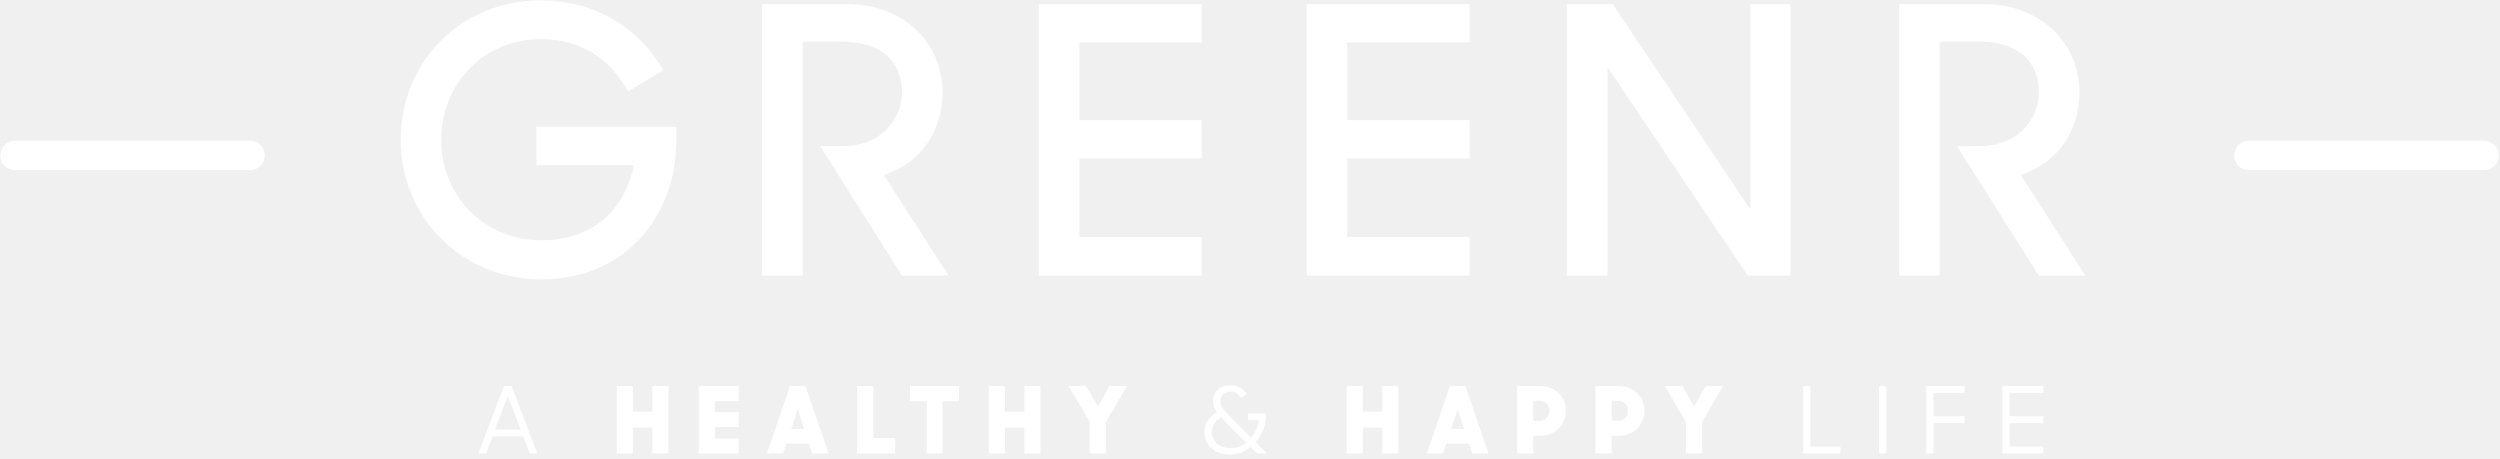
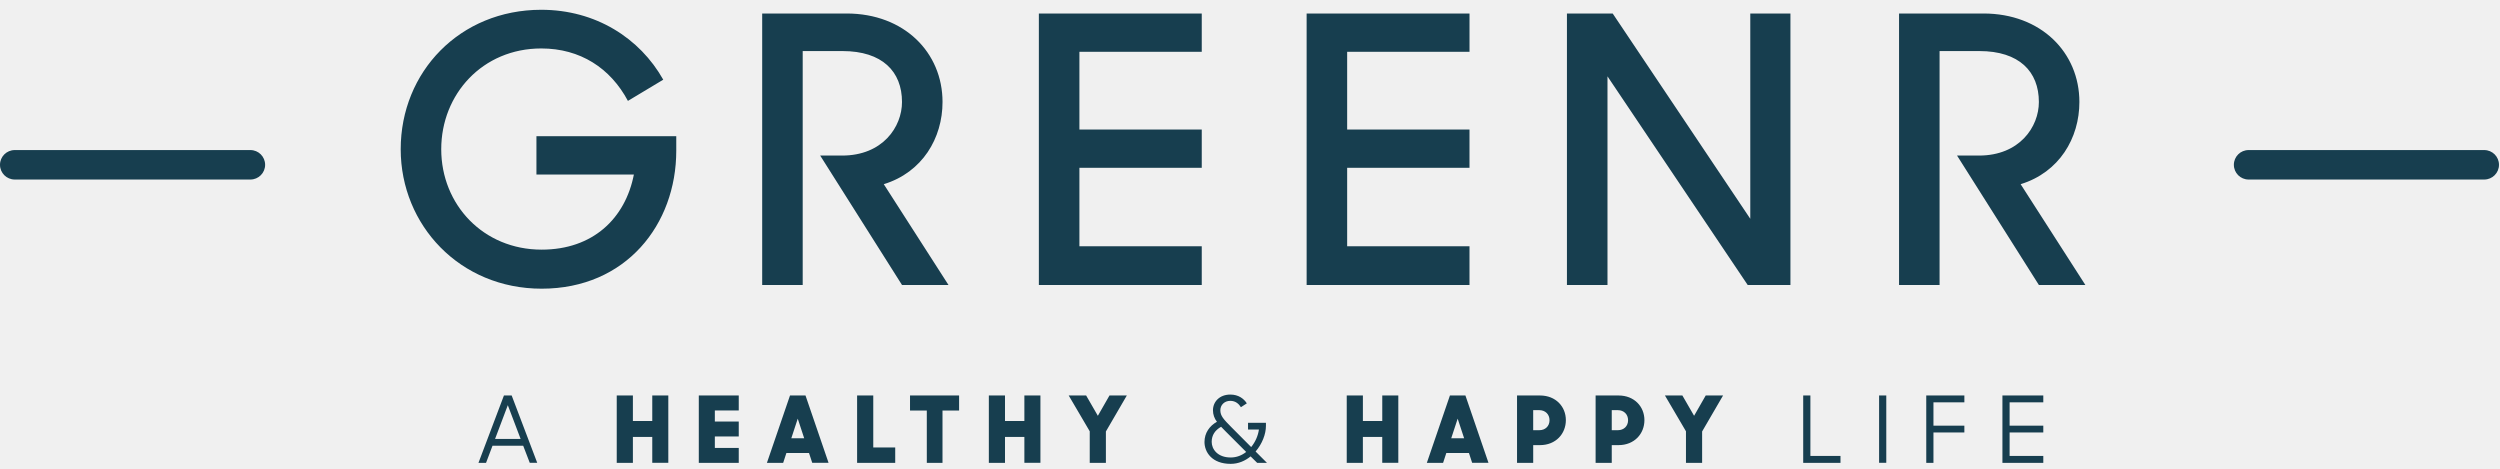
- <svg xmlns="http://www.w3.org/2000/svg" width="300" height="55" viewBox="0 0 300 55">
-   <g fill="#FFF" fill-rule="evenodd">
-     <path d="M48.084 16.783c0-9.282 7.095-16.735 16.868-16.735 6.515 0 11.826 3.392 14.638 8.39l-4.24 2.544c-2.097-3.927-5.712-6.293-10.398-6.293-7.05 0-12.004 5.49-12.004 12.094 0 6.65 5.043 12.05 12.05 12.05 6.158 0 10.04-3.75 11.066-9.015H64.372V15.22h16.78v1.741c0 8.836-6.025 16.556-16.155 16.556-9.818 0-16.913-7.631-16.913-16.735zM91.46.495h10.13c6.918 0 11.515 4.685 11.515 10.62 0 4.33-2.41 8.435-7.052 9.863l7.766 12.094h-5.58l-9.817-15.53h2.633c4.865 0 7.185-3.437 7.185-6.426 0-3.66-2.365-6.114-7.14-6.114h-4.775v28.07H91.46V.495zM124.663.495h19.547V5.09h-14.682v9.327h14.682v4.596h-14.682v9.417h14.682v4.64h-19.547zM156.795.495h19.546V5.09H161.66v9.327h14.682v4.596H161.66v9.417h14.682v4.64h-19.546zM188.033.495h5.489l16.512 24.634V.495h4.82v32.577h-5.132L192.898 8.037v25.035h-4.865zM227.885.495h10.13c6.917 0 11.514 4.685 11.514 10.62 0 4.33-2.41 8.435-7.051 9.863l7.764 12.094h-5.578l-9.818-15.53h2.633c4.864 0 7.185-3.437 7.185-6.426 0-3.66-2.365-6.114-7.14-6.114h-4.775v28.07h-4.864V.495zM59.408 51.548h3.067l-1.539-4.052-1.528 4.052zm1.063-5.215h.93l3.067 8.083h-.897l-.786-2.048h-3.687l-.775 2.048h-.908l3.056-8.083zM78.272 51.305h-2.325v3.111H74.01v-8.083h1.938v3.068h2.325v-3.068h1.926v8.083h-1.926zM83.857 46.333h4.794v1.794h-2.868v1.329h2.868v1.793h-2.868v1.374h2.868v1.793h-4.794zM94.955 51.471h1.55l-.775-2.358-.775 2.358zm-.155-5.138h1.86l2.767 8.083h-1.96l-.386-1.185h-2.713l-.388 1.185h-1.948l2.768-8.083zM102.854 46.333h1.938v6.235h2.634v1.848h-4.572zM111.216 48.138h-2.015v-1.804h5.89v1.804h-1.993v6.278h-1.882zM122.924 51.305H120.6v3.111h-1.939v-8.083h1.939v3.068h2.324v-3.068h1.927v8.083h-1.927zM130.768 50.63l-2.525-4.296h2.093l1.406 2.435 1.395-2.435h2.082l-2.513 4.317v3.765h-1.938zM149.542 53.11l-2.458-2.459c-.199-.2-.387-.387-.553-.564-.72.41-1.13.997-1.13 1.815 0 .875.71 1.871 2.28 1.871.71 0 1.34-.254 1.861-.663zm.532.531c-.665.542-1.473.897-2.392.897-2.258 0-3.144-1.417-3.144-2.624 0-1.085.609-1.938 1.495-2.425-.31-.421-.477-.853-.477-1.384 0-1.018.786-1.882 2.082-1.882.985 0 1.627.498 1.981 1.052l-.708.464c-.243-.387-.63-.764-1.273-.764-.73 0-1.196.52-1.196 1.13 0 .676.377 1.075 1.34 2.048l2.358 2.37c.51-.62.83-1.384.93-2.104h-1.307v-.808h2.15v.365c0 .996-.455 2.17-1.241 3.078l1.361 1.362h-1.173l-.786-.775zM165.87 51.305h-2.324v3.111h-1.938v-8.083h1.938v3.068h2.325v-3.068h1.926v8.083h-1.926zM174.146 51.471h1.55l-.775-2.358-.775 2.358zm-.155-5.138h1.86l2.768 8.083h-1.96l-.387-1.185h-2.713l-.388 1.185h-1.948l2.768-8.083zM183.983 48.094v2.403h.742c.697 0 1.218-.477 1.218-1.196 0-.72-.52-1.207-1.218-1.207h-.742zm-1.938-1.76h2.757c1.893 0 3.1 1.34 3.1 2.956 0 1.627-1.195 3-3.11 3h-.81v2.126h-1.937v-8.083zM193.41 48.094v2.403h.742c.697 0 1.217-.477 1.217-1.196 0-.72-.52-1.207-1.217-1.207h-.742zm-1.938-1.76h2.757c1.893 0 3.1 1.34 3.1 2.956 0 1.627-1.195 3-3.11 3h-.81v2.126h-1.937v-8.083zM202.316 50.63l-2.524-4.296h2.092l1.406 2.435 1.396-2.435h2.081l-2.513 4.317v3.765h-1.938zM216.385 46.333h.864v7.252h3.61v.83h-4.474zM225.49 54.415h.864v-8.082h-.863zM231.15 46.333h4.573v.82h-3.708v2.801h3.708v.82h-3.708v3.642h-.864zM240.29 46.333h4.905v.82h-4.042v2.801h4.042v.82h-4.042v2.811h4.042v.83h-4.905zM298.11 20.418h-28.278a1.768 1.768 0 0 1 0-3.535h28.279a1.768 1.768 0 0 1 0 3.535M30.046 20.418H1.767a1.768 1.768 0 0 1 0-3.535h28.28a1.768 1.768 0 0 1 0 3.535" />
+ <svg xmlns="http://www.w3.org/2000/svg" width="160" height="30" viewBox="0 0 160 30">
+   <g fill="#173E4F" fill-rule="evenodd">
+     <path d="M25.645 9.551c0-4.95 3.784-8.925 8.996-8.925 3.475 0 6.307 1.809 7.807 4.474l-2.261 1.357c-1.119-2.095-3.047-3.356-5.546-3.356-3.76 0-6.402 2.928-6.402 6.45 0 3.546 2.69 6.426 6.426 6.426 3.285 0 5.355-2 5.903-4.807h-6.236V8.718h8.949v.928c0 4.713-3.213 8.83-8.616 8.83-5.236 0-9.02-4.07-9.02-8.925zM48.779.864h5.403c3.689 0 6.14 2.499 6.14 5.664 0 2.309-1.285 4.499-3.76 5.26l4.141 6.45h-2.975l-5.236-8.282h1.404c2.594 0 3.832-1.833 3.832-3.428 0-1.952-1.261-3.26-3.808-3.26h-2.547v14.97H48.78V.864zM66.487.864h10.425v2.451h-7.83V8.29h7.83v2.45h-7.83v5.023h7.83v2.475H66.487zM83.624.864h10.425v2.451h-7.831V8.29h7.83v2.45h-7.83v5.023h7.83v2.475H83.625zM100.284.864h2.928l8.806 13.138V.864h2.57v17.374h-2.736l-8.973-13.352v13.352h-2.595zM121.539.864h5.402c3.69 0 6.14 2.499 6.14 5.664 0 2.309-1.284 4.499-3.76 5.26l4.142 6.45h-2.975l-5.237-8.282h1.404c2.595 0 3.833-1.833 3.833-3.428 0-1.952-1.262-3.26-3.808-3.26h-2.547v14.97h-2.594V.864zM31.684 28.092h1.636l-.82-2.16-.816 2.16zm.567-2.781h.496l1.636 4.31h-.478l-.42-1.092H31.52l-.413 1.093h-.485l1.63-4.311zM41.745 27.963h-1.24v1.659h-1.034V25.31h1.034v1.636h1.24v-1.636h1.027v4.31h-1.027zM44.723 25.311h2.557v.957h-1.53v.709h1.53v.956h-1.53v.733h1.53v.956h-2.557zM50.643 28.051h.826l-.413-1.257-.413 1.257zm-.083-2.74h.992l1.476 4.31h-1.045l-.207-.631H50.33l-.207.632h-1.04l1.477-4.31zM54.855 25.311h1.034v3.325h1.405v.986h-2.439zM59.315 26.274h-1.074v-.963h3.141v.963H60.32v3.348h-1.004zM65.56 27.963h-1.24v1.659h-1.034V25.31h1.034v1.636h1.24v-1.636h1.027v4.31H65.56zM69.743 27.603l-1.346-2.292h1.116l.75 1.3.744-1.3h1.11l-1.34 2.303v2.008h-1.034zM79.756 28.925l-1.311-1.31c-.106-.107-.207-.208-.295-.302-.384.219-.602.532-.602.968 0 .467.377.998 1.216.998.378 0 .714-.135.992-.354zm.283.284c-.354.289-.785.478-1.275.478-1.205 0-1.677-.756-1.677-1.4 0-.578.325-1.033.797-1.293a1.19 1.19 0 0 1-.254-.738c0-.543.42-1.004 1.11-1.004.526 0 .868.266 1.057.562l-.378.247c-.13-.206-.336-.407-.679-.407-.39 0-.638.277-.638.602 0 .36.201.573.715 1.092l1.258 1.264c.271-.33.443-.738.496-1.122h-.697v-.43h1.146v.194c0 .531-.243 1.157-.662 1.642l.726.726h-.625l-.42-.413zM88.464 27.963h-1.24v1.659h-1.033V25.31h1.034v1.636h1.24v-1.636h1.027v4.31h-1.028zM92.878 28.051h.827l-.414-1.257-.413 1.257zm-.083-2.74h.992l1.476 4.31h-1.045l-.206-.631h-1.447l-.207.632h-1.04l1.477-4.31zM98.124 26.25v1.282h.396c.372 0 .65-.254.65-.638s-.278-.644-.65-.644h-.396zm-1.033-.939h1.47c1.01 0 1.654.715 1.654 1.577 0 .868-.638 1.6-1.66 1.6h-.43v1.134H97.09v-4.31zM103.152 26.25v1.282h.396c.372 0 .649-.254.649-.638s-.277-.644-.65-.644h-.395zm-1.033-.939h1.47c1.01 0 1.654.715 1.654 1.577 0 .868-.638 1.6-1.66 1.6h-.431v1.134h-1.033v-4.31zM107.902 27.603l-1.346-2.292h1.116l.75 1.3.744-1.3h1.11l-1.34 2.303v2.008h-1.034zM115.405 25.311h.46v3.868h1.926v.443h-2.386zM120.262 29.621h.46v-4.31h-.46zM123.28 25.311h2.44v.437h-1.979v1.494h1.978v.437h-1.978v1.943h-.46zM128.155 25.311h2.616v.437h-2.156v1.494h2.156v.437h-2.156v1.5h2.156v.443h-2.616zM158.992 11.49H143.91a.943.943 0 0 1 0-1.886h15.082a.943.943 0 0 1 0 1.886M16.025 11.49H.943a.943.943 0 0 1 0-1.886h15.082a.943.943 0 0 1 0 1.886" />
  </g>
</svg>
